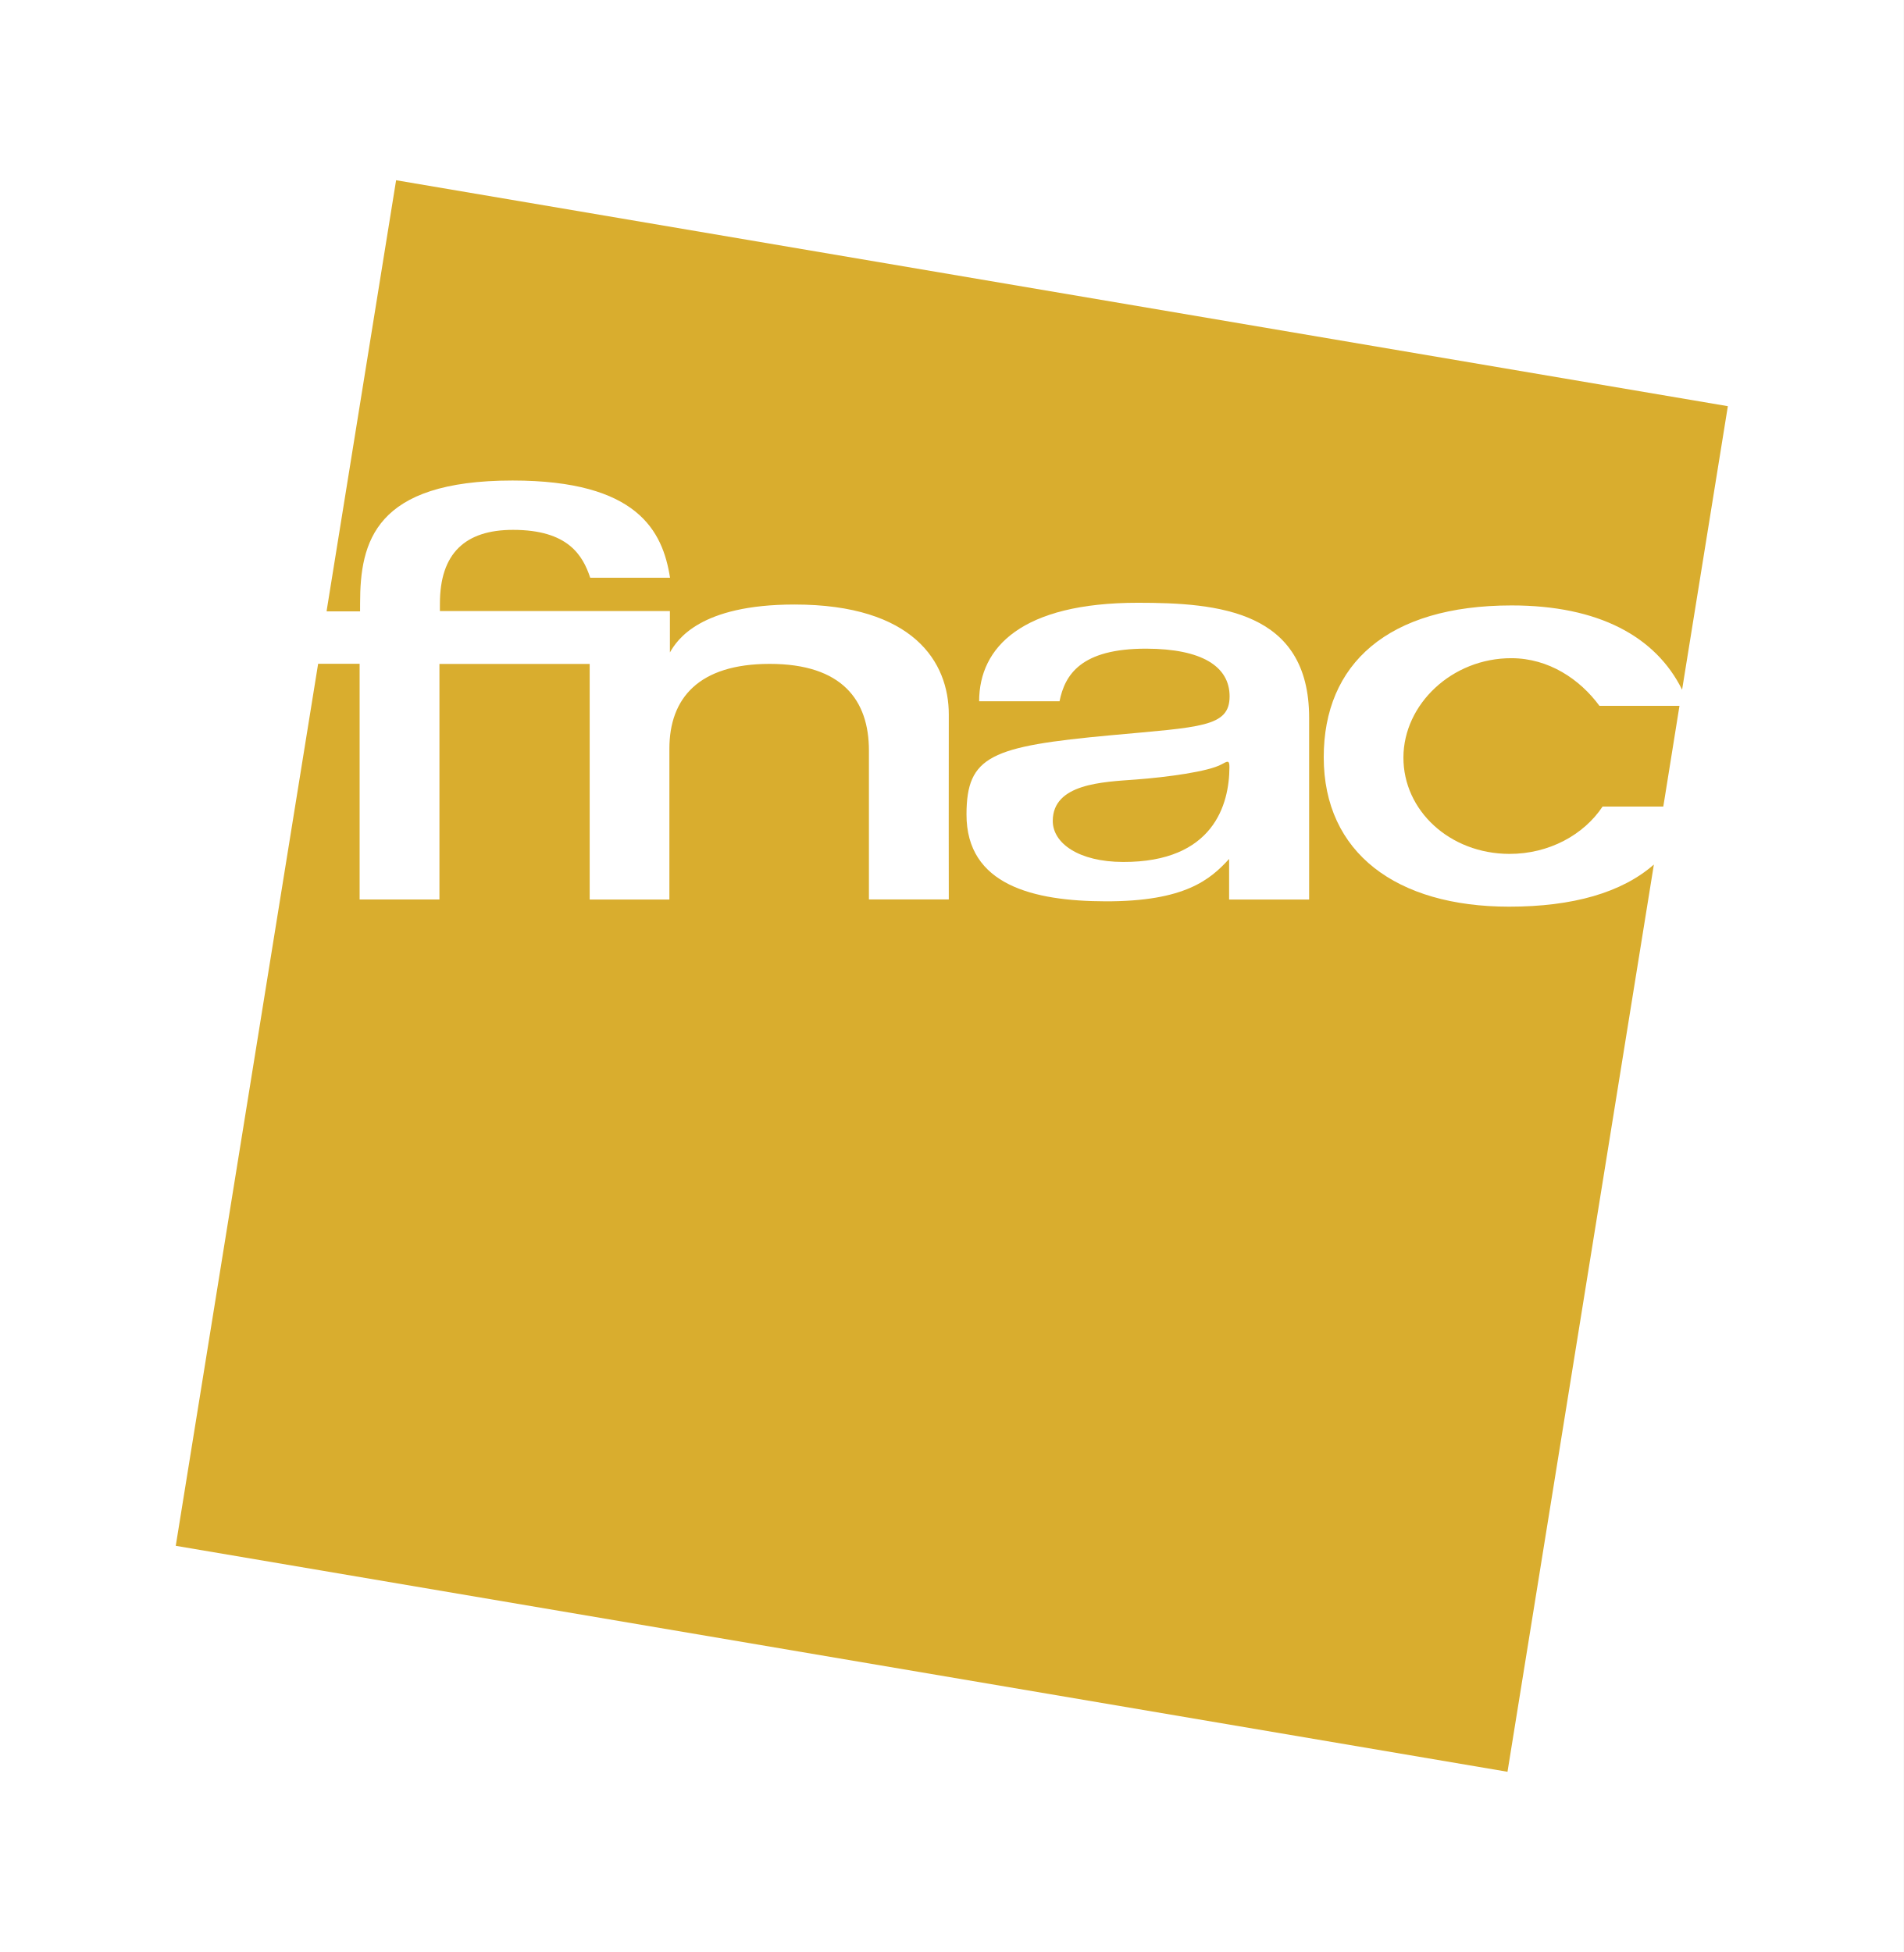
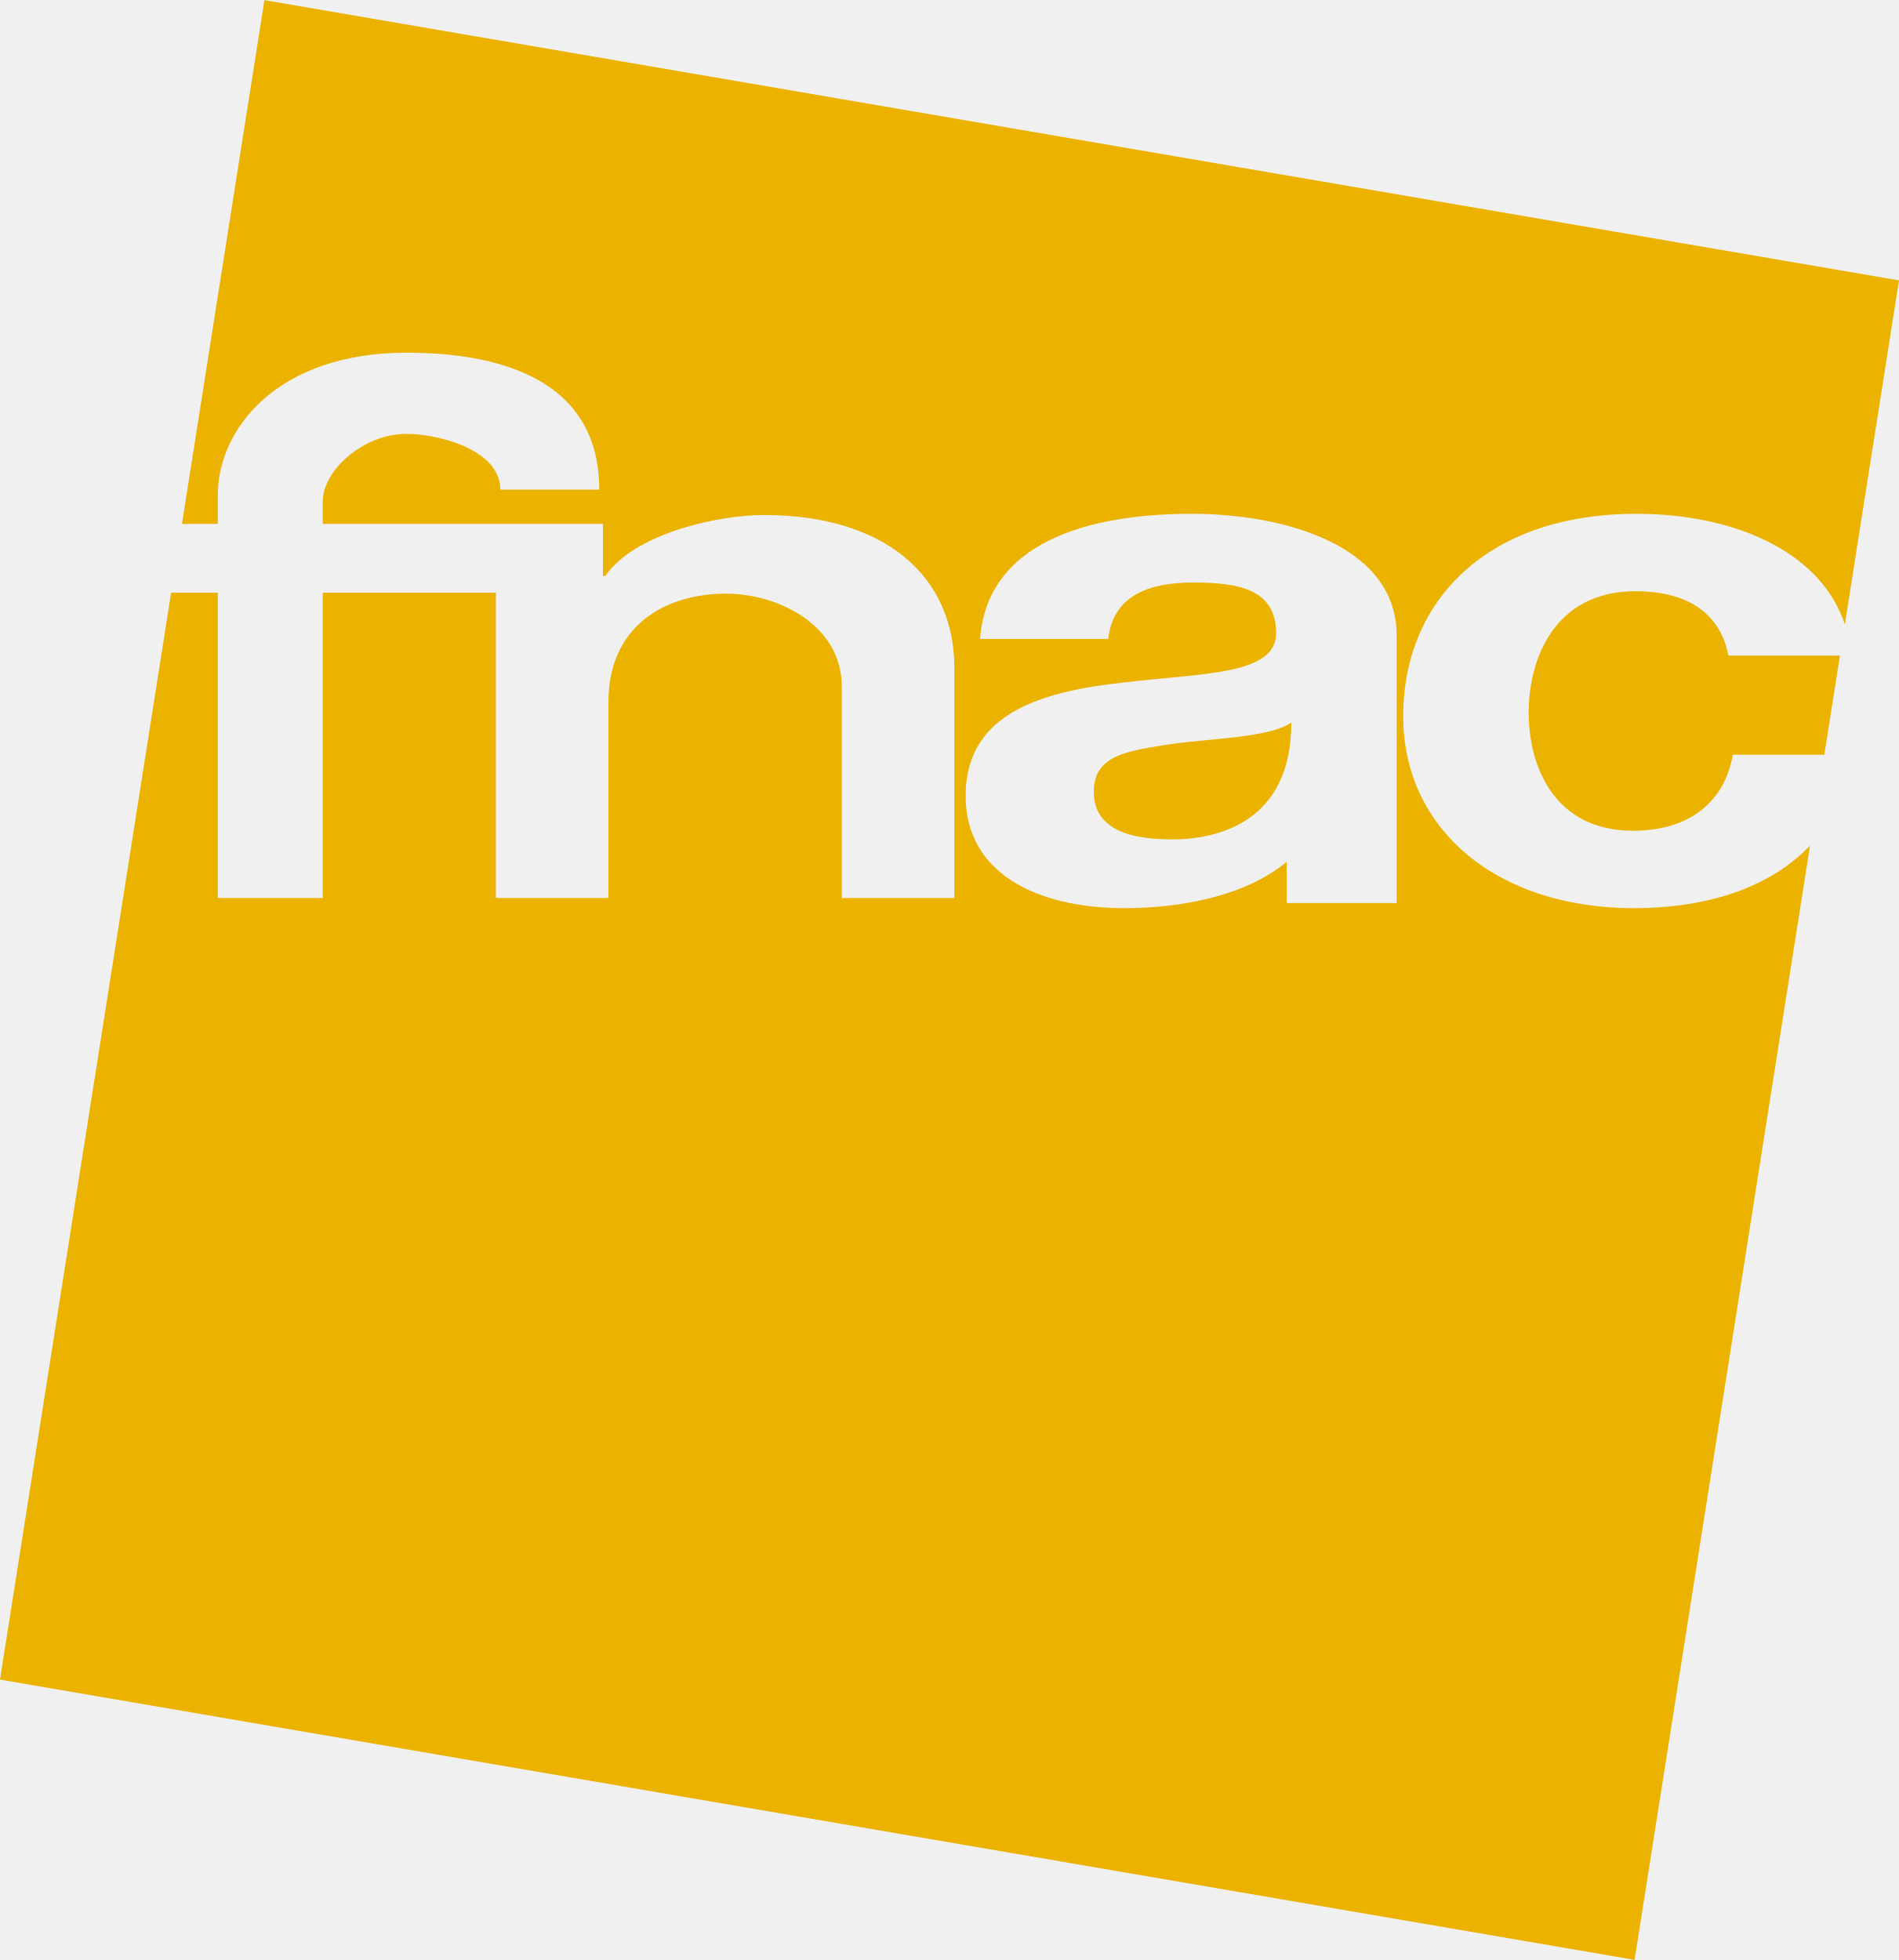
- <svg xmlns="http://www.w3.org/2000/svg" width="234" height="240" viewBox="0 0 234 240" fill="none">
-   <g clip-path="url(#clip0_821_9516)">
-     <path fill-rule="evenodd" clip-rule="evenodd" d="M0 0H234V240H0V0Z" fill="white" />
-     <path fill-rule="evenodd" clip-rule="evenodd" d="M193.387 229.412L223.676 41.656L40.615 10.588L10.324 198.345L193.387 229.412Z" fill="white" />
-     <path fill-rule="evenodd" clip-rule="evenodd" d="M39.137 81.61L44.206 81.611V110.592H54.018V81.629H72.486V110.599H82.284V92.06C82.284 85.842 85.891 81.625 94.619 81.625C103.525 81.625 106.812 86.101 106.812 92.277V110.586H116.63C116.63 110.586 116.61 95.117 116.63 87.865C116.647 81.428 112.291 74.326 97.669 74.326C86.032 74.326 83.236 78.67 82.347 80.22V75.132H54.074L54.076 74.204C54.076 68.047 57.172 65.147 63.065 65.147C69.846 65.147 71.64 68.292 72.553 71.033H82.364C81.46 65.259 78.346 59.08 63.008 59.08C46.054 59.08 44.264 66.641 44.264 74.177L44.261 75.166H40.159V75.054L48.691 22.16L212.395 49.941L206.771 84.799C203.527 78.251 196.48 74.438 185.822 74.438C170.6 74.438 162.719 81.624 162.719 93.1C162.719 104.865 171.663 111.476 185.512 111.476C193.333 111.476 199.358 109.756 203.301 106.298L185.308 217.841L21.605 190.059L39.107 81.605L39.137 81.61ZM204.596 98.329L206.448 86.784H206.453H196.611C194.2 83.504 190.382 80.939 185.804 80.925C178.48 80.904 172.531 86.596 172.515 93.126C172.495 99.656 178.204 104.967 185.53 104.987C190.411 105 194.687 102.643 196.996 99.166H204.457L204.596 98.329Z" fill="#D9AD2E" />
-     <path fill-rule="evenodd" clip-rule="evenodd" d="M120.36 86.223C120.36 79.563 125.636 74.111 139.871 74.111C149.754 74.111 160.924 75.075 160.924 88.248V110.597H151.088V105.607C148.79 108.117 145.687 110.846 135.876 110.818C127.075 110.793 118.783 108.847 118.806 100.115C118.826 92.938 121.787 91.763 136.58 90.398C147.603 89.382 151.138 89.403 151.148 85.629C151.157 81.93 147.72 79.775 140.938 79.755C132.858 79.731 130.901 82.969 130.242 86.222L120.36 86.223ZM151.127 94.324C151.13 93.455 150.93 93.547 150.172 93.97C148.56 94.87 143.421 95.56 139.597 95.845C135.562 96.147 129.425 96.335 129.41 100.923C129.403 103.661 132.572 105.963 138.055 105.979C149.167 106.01 151.114 98.912 151.127 94.324Z" fill="white" />
+ <svg xmlns="http://www.w3.org/2000/svg" height="2500" width="2422" viewBox="0 0 499.098 515.098">
+   <g fill="#ebb300">
+     <path d="M287.471 208.043c0 10.078 9.727 12.551 20.639 12.551 11.387 0 31.281-4.162 31.281-30.711-5.695 3.994-21.555 4.184-31.992 5.705-10.44 1.711-19.928 2.564-19.928 12.455z" />
+     <path d="M144.246 137.674h14.207v13.693h.625c7.5-11.031 29.25-16.035 41.75-16.035 31.461 0 50 15.846 50 40.188V236h-29.584v-55.535c0-16.166-16.664-24.465-30.416-24.465-16.041 0-30.916 8.49-30.916 28.459V236h-29.586v-80.26H84.828V236H57.244v-80.26H44.977L0 441.436l429.604 73.662 46.104-292.855c-10.248 10.73-26.371 16.42-46.297 16.42-36.232 0-60.619-20.92-60.619-50.398 0-30.621 22.297-53.252 61.316-53.252 25.039 0 48.252 9.512 54.76 29.045l14.23-90.395L69.496 0 47.822 137.674h9.422v-7.607c0-17.307 15.584-37.4 49.584-37.4 22.668 0 50.668 6 50.668 36h-26C131.496 118 114.828 114 106.828 114c-11.332 0-22 9.6-22 17.777v5.896h59.418zm222.828 99.658h-28.92V226.49c-10.676 8.939-27.674 12.172-42.617 12.172-23.248 0-41.752-9.318-41.752-29.479 0-22.252 20.875-27.578 41.752-29.859 20.637-2.473 39.854-1.902 39.854-12.934 0-11.6-9.965-13.313-21.826-13.313-12.809 0-21.111 4.184-22.299 14.834H257.58c1.898-25.293 28.127-32.9 55.646-32.9 24.434 0 53.848 8.373 53.848 31.957z" />
+     <path d="M429.875 155.361c-21.135 0-28.104 17.496-28.104 31.951 0 14.072 6.736 31 27.406 31 15.33 0 24.156-7.988 26.246-19.971h24.045l4.102-26.055h-29.309c-2.089-11.03-10.683-16.925-24.386-16.925z" />
  </g>
-   <defs>
-     <clipPath id="clip0_821_9516">
-       <rect width="234" height="240" fill="white" />
-     </clipPath>
-   </defs>
</svg>
